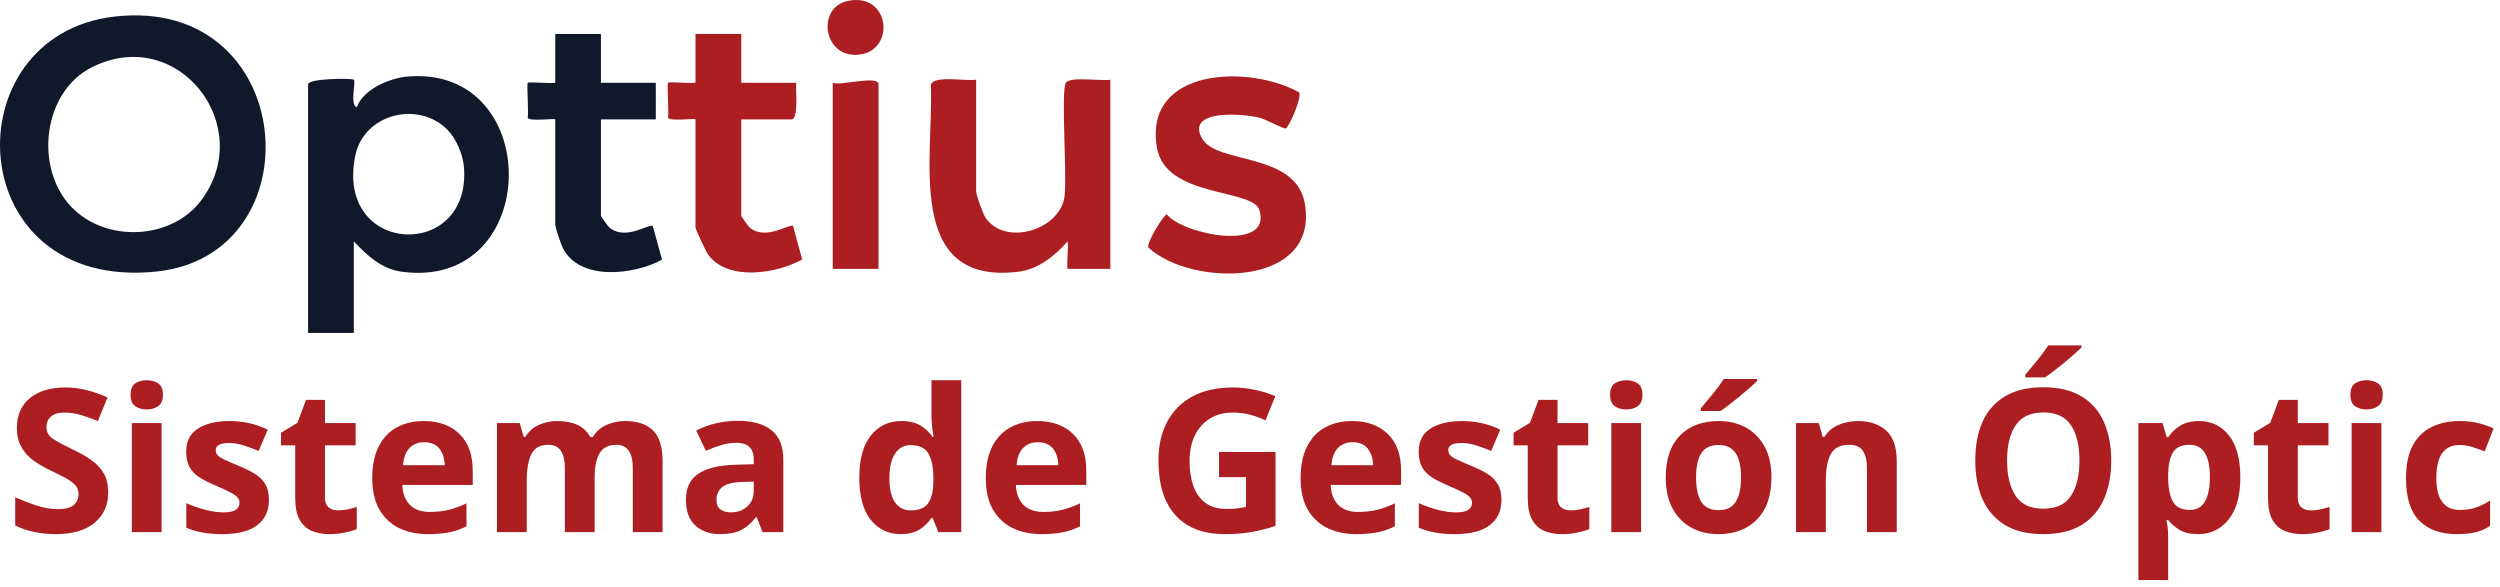
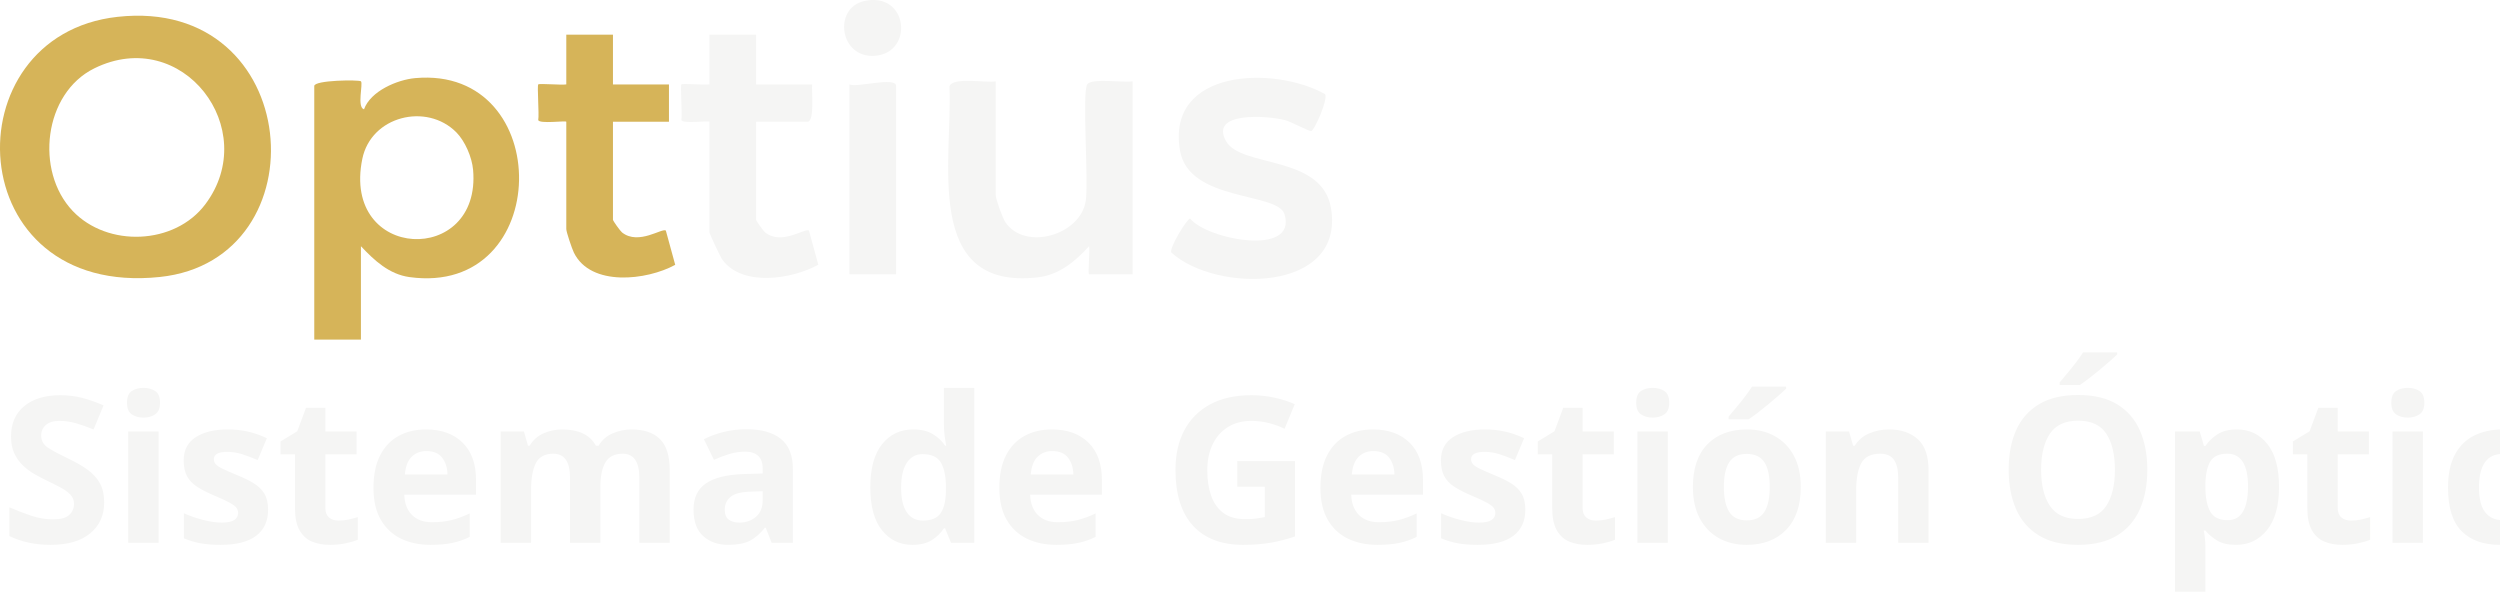
- <svg xmlns="http://www.w3.org/2000/svg" id="Layer_2" data-name="Layer 2" viewBox="0 0 350.25 82.1">
+ <svg xmlns="http://www.w3.org/2000/svg" id="Layer_2" data-name="Layer 2" viewBox="0 0 932.11 222.86">
  <defs>
    <style>
      .cls-1 {
-         fill: #10182a;
-       }
- 
-       .cls-2 {
        font-family: TrebuchetMS-Bold, 'Trebuchet MS';
-         font-size: 28px;
+         font-size: 76.01px;
        font-weight: 700;
      }

-       .cls-2, .cls-3 {
-         fill: #ad1e23;
+       .cls-1, .cls-2 {
+         fill: #f5f5f4;
+       }
+ 
+       .cls-3 {
+         fill: #d6b459;
      }
    </style>
  </defs>
  <g id="Layer_1-2" data-name="Layer 1">
    <g>
-       <path class="cls-1" d="M16.14,2.31c25.61-2.83,28.28,33.37,5.81,35.73C-5.55,40.93-6.89,4.86,16.14,2.31ZM9.98,28.97c4.78,5.04,14.02,4.7,18.22-.92,7.74-10.33-3.16-24.62-15.25-18.67-6.95,3.42-8.19,14.09-2.98,19.58Z" />
-       <path class="cls-1" d="M49.57,33.82v12.82h-6.41V11.81c0-.83,6.18-.88,6.41-.64.32.32-.59,3.56.42,3.85.89-2.5,4.56-4.07,7.04-4.29,19.29-1.72,18.98,30.06-.8,27.33-2.8-.39-4.85-2.31-6.66-4.24ZM62.67,18.16c-4.07-4.09-11.7-2.24-12.9,3.67-2.87,14.07,16.39,14.77,15.22,1.5-.15-1.74-1.1-3.94-2.31-5.16Z" />
-       <path class="cls-3" d="M136.76,11.17v15.6c0,.57.94,3.18,1.35,3.78,2.71,3.93,10.29,1.75,11.02-2.95.41-2.69-.54-14.95.21-16.03.61-.87,4.96-.19,6.22-.4v26.5h-5.98c-.19,0,.14-3.37,0-3.85-1.9,2.09-4.12,3.94-7.05,4.27-15.86,1.81-11.67-16.21-12.12-26.23.45-1.36,5.05-.44,6.35-.7Z" />
-       <path class="cls-3" d="M182.01,12.94c.43.69-1.45,4.97-1.89,5.06-.32.07-2.73-1.26-3.6-1.49-2.33-.62-10.54-1.25-8.08,2.94,2.12,3.61,13.15,1.82,14.38,9.14,1.96,11.68-15.81,11.69-21.93,6.1-.35-.54,2.15-4.66,2.59-4.66,2.29,2.88,14.76,5.29,12.96-.6-.94-3.06-13.13-1.67-14.35-8.73-1.93-11.23,12.91-11.69,19.93-7.75Z" />
-       <path class="cls-3" d="M103.85,4.76v6.84h7.69c-.08.91.37,5.13-.64,5.13h-7.05v13.46c0,.15,1,1.55,1.25,1.74,2.28,1.81,5.52-.69,6.01-.25l1.28,4.68c-3.62,1.99-10.43,3.08-13.18-.69-.28-.38-1.77-3.57-1.77-3.78v-15.17c0-.19-3.77.34-3.85-.25.14-.78-.17-4.71,0-4.88.16-.16,3.17.12,3.85,0v-6.84h6.41Z" />
-       <path class="cls-1" d="M84.19,4.76v6.84h7.69v5.13h-7.69v13.46c0,.15,1,1.55,1.25,1.74,2.28,1.81,5.57-.69,6.02-.25l1.29,4.7c-3.9,2.14-11.6,3.05-13.92-1.68-.26-.53-1.04-2.84-1.04-3.23v-14.74c0-.19-3.77.34-3.85-.25.14-.78-.17-4.71,0-4.88.16-.16,3.17.12,3.85,0v-6.84h6.41Z" />
-       <path class="cls-3" d="M123.08,37.67h-6.41V11.6c1.04.47,6.41-1.12,6.41.21v25.86Z" />
-       <path class="cls-3" d="M118.69.15c6.07-1.37,6.87,7.09,1.52,7.52-4.9.39-5.8-6.55-1.52-7.52Z" />
+       <path class="cls-3" d="M43.82,6.28c69.51-7.68,76.77,90.6,15.78,96.99C-15.08,111.1-18.71,13.19,43.82,6.28ZM27.09,78.64c12.98,13.68,38.05,12.75,49.47-2.49,21.01-28.03-8.58-66.83-41.39-50.67-18.85,9.28-22.22,38.26-8.08,53.16Z" />
+       <path class="cls-3" d="M134.57,91.81v34.8h-17.4V32.07c0-2.24,16.78-2.38,17.41-1.75.87.87-1.59,9.67,1.14,10.44,2.42-6.78,12.37-11.04,19.11-11.64,52.38-4.66,51.52,81.61-2.17,74.19-7.61-1.05-13.15-6.26-18.08-11.5ZM170.11,49.31c-11.04-11.1-31.76-6.08-35.03,9.95-7.79,38.19,44.49,40.08,41.31,4.06-.42-4.71-2.99-10.7-6.28-14.01Z" />
+       <path class="cls-2" d="M371.24,30.33v42.34c0,1.55,2.54,8.64,3.66,10.26,7.36,10.68,27.94,4.76,29.91-8.02,1.13-7.29-1.45-40.59.58-43.5,1.64-2.36,13.47-.51,16.9-1.09v71.93h-16.24c-.52,0,.39-9.14-.01-10.44-5.15,5.68-11.19,10.7-19.13,11.6-43.04,4.92-31.67-44.01-32.91-71.19,1.21-3.7,13.7-1.19,17.24-1.9Z" />
+       <path class="cls-2" d="M494.06,35.11c1.17,1.87-3.95,13.48-5.14,13.74-.86.19-7.42-3.43-9.77-4.05-6.32-1.68-28.6-3.39-21.94,7.97,5.75,9.81,35.71,4.95,39.04,24.81,5.32,31.69-42.92,31.74-59.53,16.57-.94-1.47,5.83-12.66,7.02-12.66,6.23,7.82,40.07,14.35,35.17-1.64-2.54-8.3-35.65-4.53-38.95-23.71-5.24-30.49,35.03-31.72,54.09-21.04Z" />
+       <path class="cls-2" d="M281.91,12.92v18.56h20.88c-.23,2.48,1.02,13.92-1.74,13.92h-19.14v36.54c0,.41,2.72,4.2,3.39,4.73,6.2,4.93,14.98-1.86,16.32-.68l3.48,12.71c-9.83,5.41-28.3,8.35-35.77-1.87-.75-1.03-4.82-9.68-4.82-10.26v-41.18c0-.52-10.22.92-10.46-.67.39-2.13-.47-12.77.01-13.26.43-.43,8.61.31,10.45,0V12.92h17.4Z" />
+       <path class="cls-3" d="M228.54,12.92v18.56h20.88v13.92h-20.88v36.54c0,.41,2.72,4.2,3.39,4.73,6.18,4.91,15.11-1.88,16.33-.68l3.49,12.75c-10.58,5.8-31.49,8.27-37.78-4.55-.71-1.44-2.83-7.7-2.83-8.77v-40.02c0-.52-10.22.92-10.46-.67.39-2.13-.47-12.77.01-13.26.43-.43,8.61.31,10.45,0V12.92h17.4Z" />
+       <path class="cls-2" d="M334.11,102.25h-17.4V31.49c2.83,1.27,17.4-3.05,17.4.58v70.19Z" />
+       <path class="cls-2" d="M322.18.4c16.48-3.71,18.66,19.24,4.11,20.4-13.29,1.06-15.75-17.78-4.11-20.4Z" />
    </g>
-     <text class="cls-2" transform="translate(.85 74.55)">
+     <text class="cls-1" transform="translate(0 202.38)">
      <tspan x="0" y="0">Sistema de Gestión Óptica</tspan>
    </text>
  </g>
</svg>
